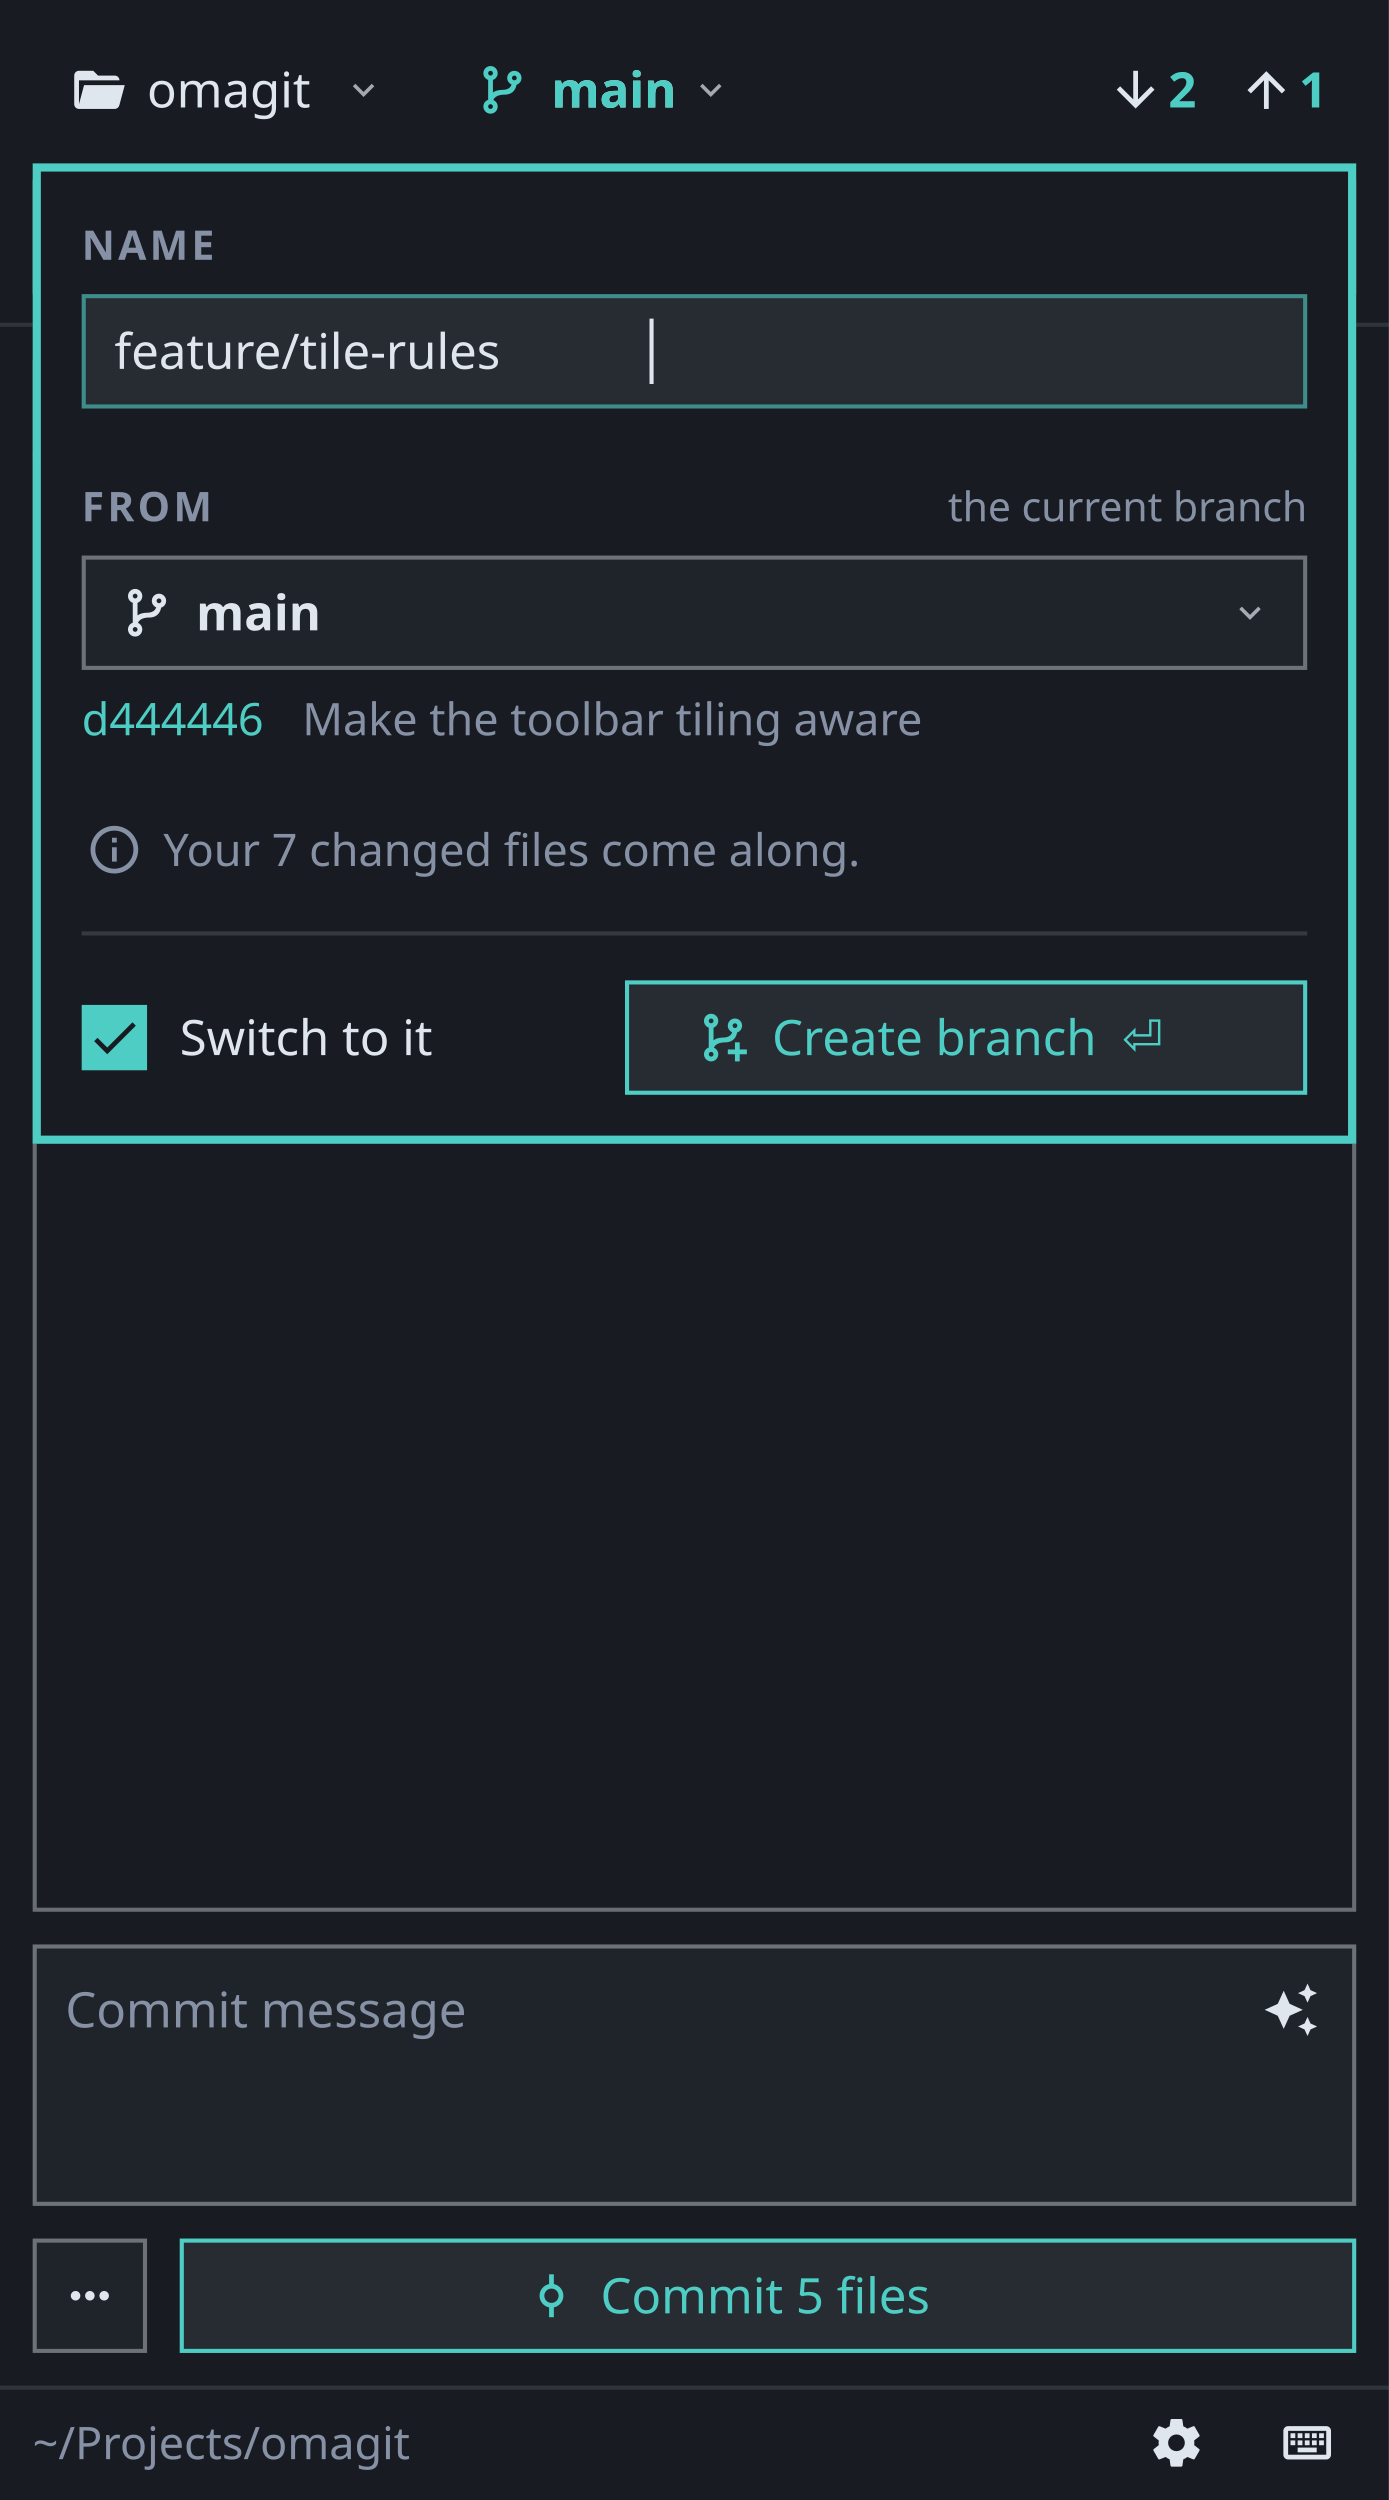
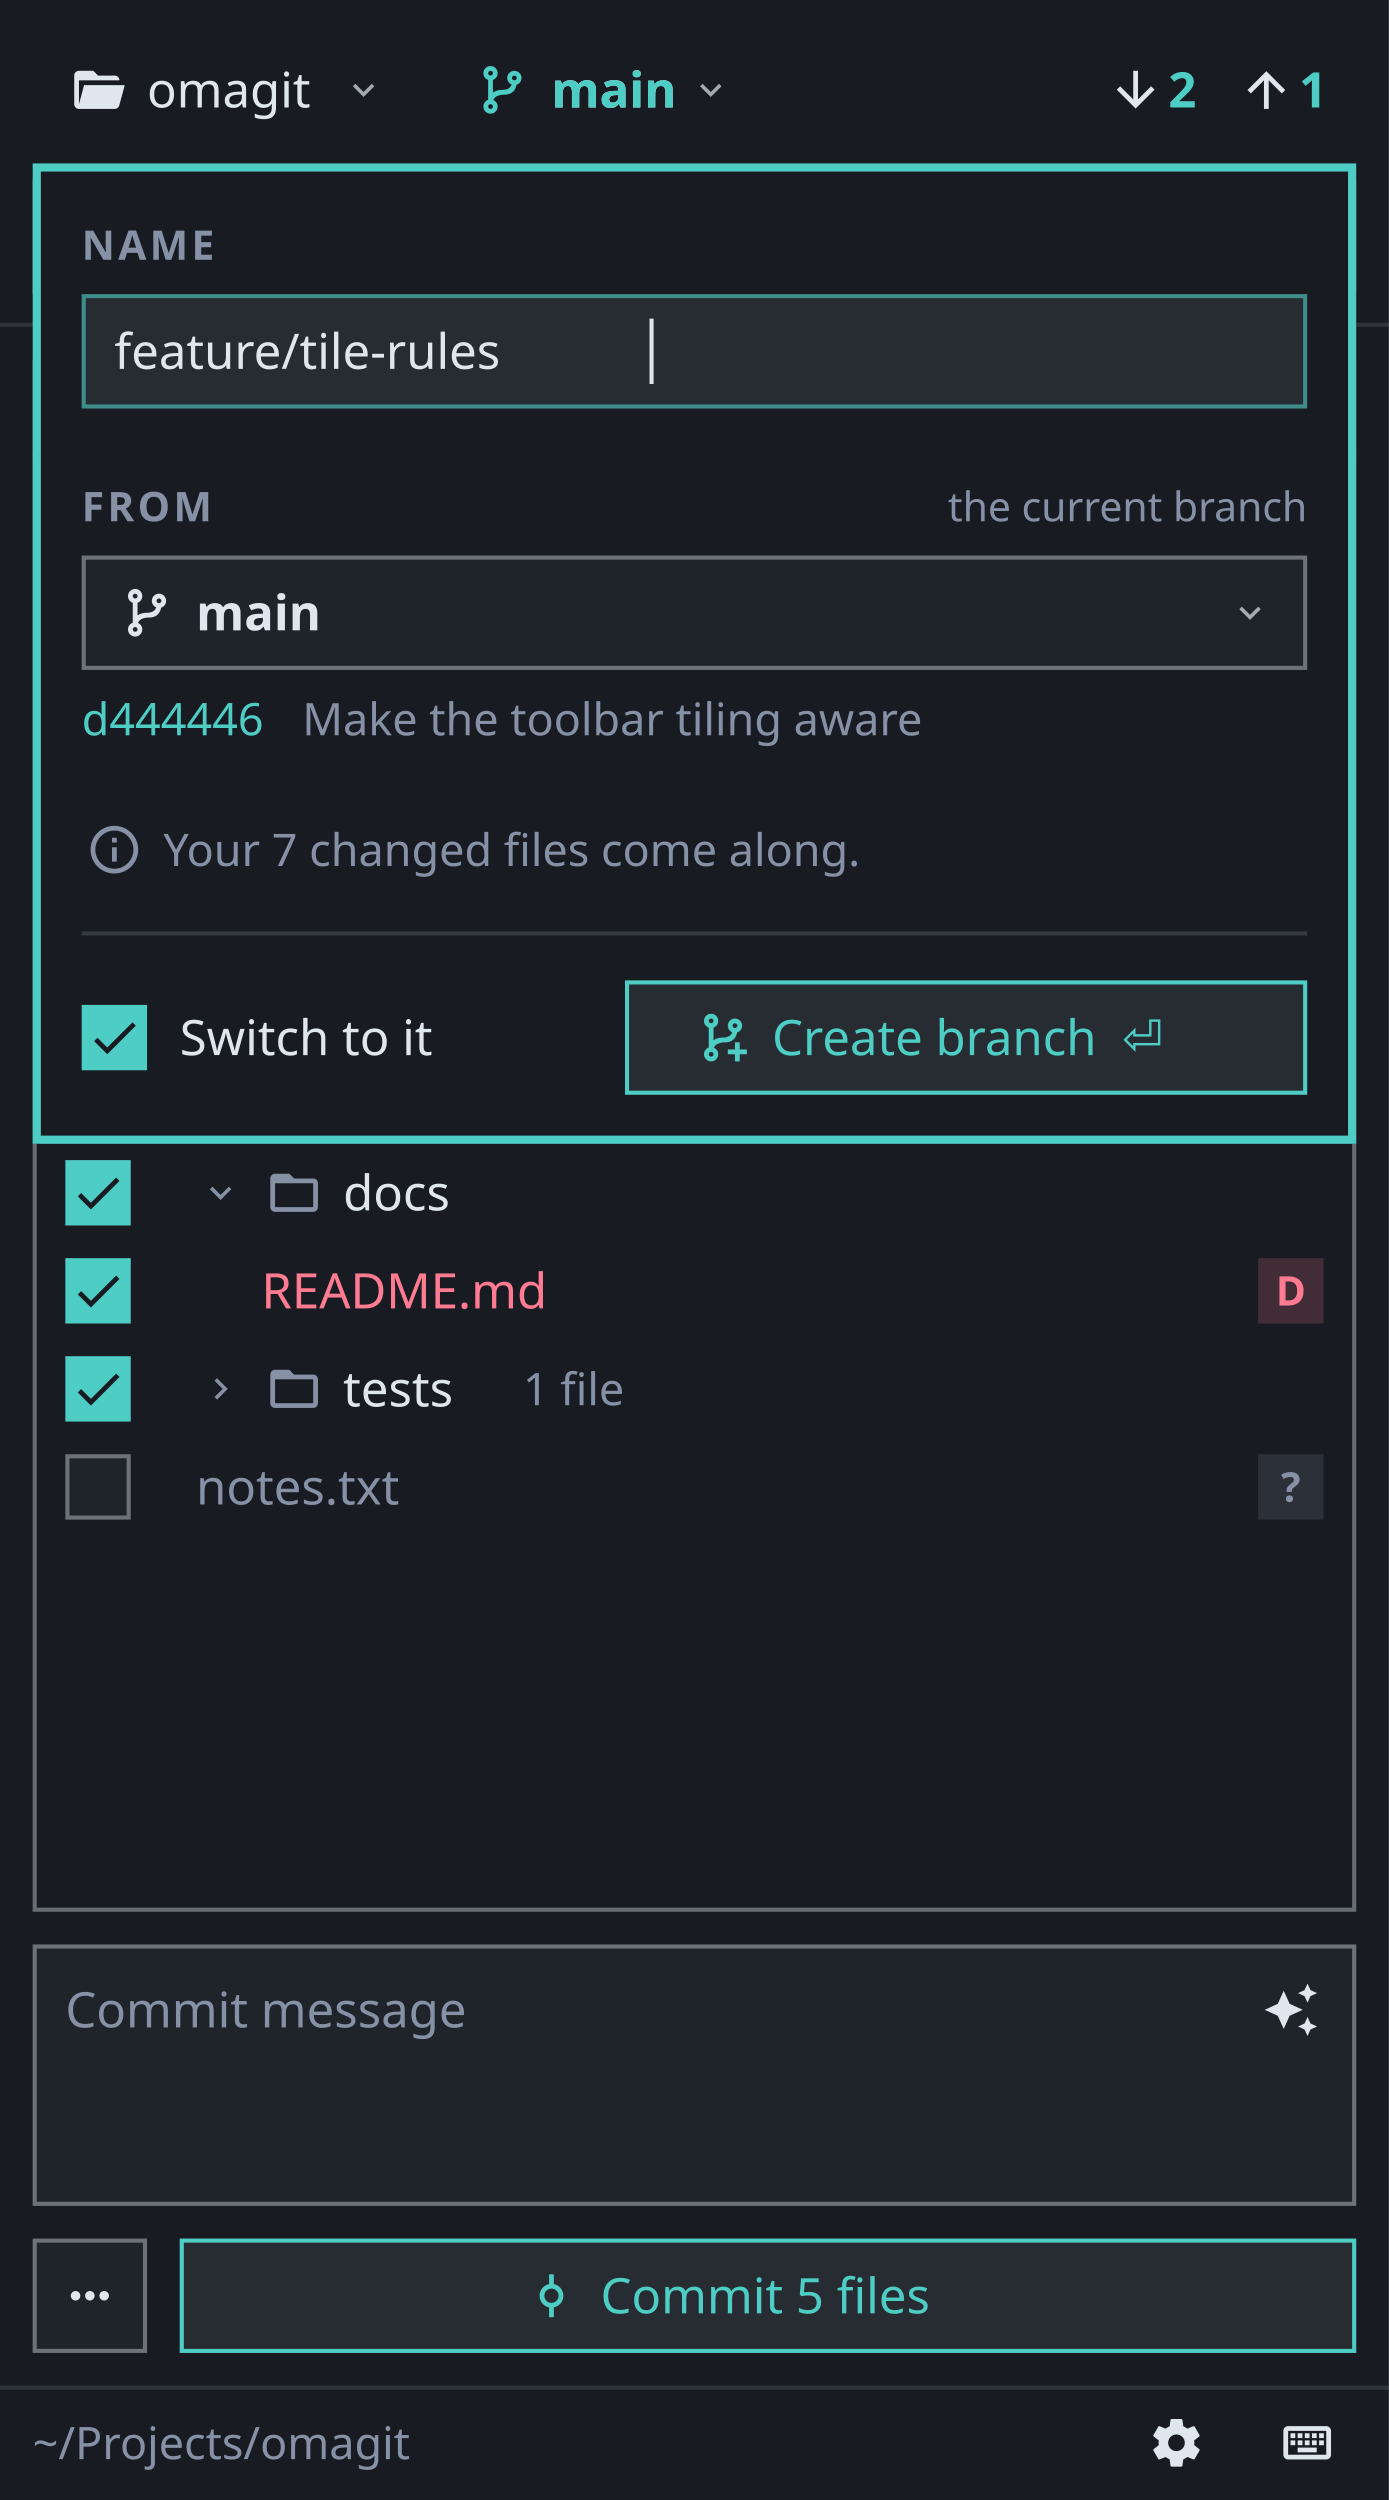
<svg xmlns="http://www.w3.org/2000/svg" id="New branch · Extra narrow · Card" width="340" height="612" viewBox="0 0 340 612">
  <rect x="0" y="0" width="340" height="612" id="window" fill="#181c22" />
  <g id="TopBar">
    <g id="RepoChip">
      <g id="icon/folderOpen" transform="translate(17,15) scale(0.5833)">
        <path d="M19,20H4C2.89,20 2,19.1 2,18V6C2,4.89 2.89,4 4,4H10L12,6H19A2,2 0 0,1 21,8H21L4,8V18L6.14,10H23.21L20.93,18.5C20.7,19.37 19.92,20 19,20Z" fill="#e0e6ed" />
      </g>
      <text x="36" y="26.3" font-family="JetBrains Mono" font-size="12" font-weight="400" fill="#e0e6ed" id="label" xml:space="preserve">omagit</text>
      <g id="icon/chevron" transform="translate(83.75,16.75) scale(0.4375)">
        <path d="M7.41,8.58L12,13.17L16.59,8.58L18,10L12,16L6,10L7.41,8.58Z" fill="#e0e6ed" fill-opacity="0.7" />
      </g>
    </g>
    <g id="BranchChip">
      <g id="icon/branch" transform="translate(116,15) scale(0.5833)">
        <path d="M13,14C9.64,14 8.54,15.35 8.18,16.24C9.25,16.7 10,17.76 10,19A3,3 0 0,1 7,22A3,3 0 0,1 4,19C4,17.69 4.83,16.58 6,16.17V7.83C4.83,7.42 4,6.31 4,5A3,3 0 0,1 7,2A3,3 0 0,1 10,5C10,6.31 9.17,7.42 8,7.83V13.12C8.88,12.47 10.16,12 12,12C14.67,12 15.56,10.66 15.85,9.77C14.77,9.32 14,8.25 14,7A3,3 0 0,1 17,4A3,3 0 0,1 20,7C20,8.34 19.12,9.5 17.91,9.86C17.65,11.29 16.68,14 13,14M7,18A1,1 0 0,0 6,19A1,1 0 0,0 7,20A1,1 0 0,0 8,19A1,1 0 0,0 7,18M7,4A1,1 0 0,0 6,5A1,1 0 0,0 7,6A1,1 0 0,0 8,5A1,1 0 0,0 7,4M17,6A1,1 0 0,0 16,7A1,1 0 0,0 17,8A1,1 0 0,0 18,7A1,1 0 0,0 17,6Z" fill="#4ecdc4" />
      </g>
      <text x="135" y="26.3" font-family="JetBrains Mono" font-size="12" font-weight="700" fill="#e0e6ed" id="label" xml:space="preserve">main</text>
      <g id="icon/chevron" transform="translate(168.75,16.75) scale(0.4375)">
        <path d="M7.41,8.58L12,13.17L16.59,8.58L18,10L12,16L6,10L7.41,8.58Z" fill="#e0e6ed" fill-opacity="0.7" />
      </g>
    </g>
    <g id="BranchChip/label-accent">
      <text x="135" y="26.3" font-family="JetBrains Mono" font-size="12" font-weight="700" fill="#4ecdc4" xml:space="preserve">main</text>
    </g>
    <g id="SyncDropdown">
      <g id="icon/down" transform="translate(271,15) scale(0.5833)">
        <path d="M11,4H13V16L18.5,10.5L19.92,11.92L12,19.84L4.08,11.92L5.5,10.5L11,16V4Z" fill="#e0e6ed" />
      </g>
      <text x="286" y="26.3" font-family="JetBrains Mono" font-size="12" font-weight="700" fill="#4ecdc4" xml:space="preserve">2</text>
      <g id="icon/up" transform="translate(303,15) scale(0.5833)">
        <path d="M13,20H11V8L5.5,13.5L4.08,12.08L12,4.16L19.92,12.08L18.5,13.5L13,8V20Z" fill="#e0e6ed" />
      </g>
      <text x="318" y="26.3" font-family="JetBrains Mono" font-size="12" font-weight="700" fill="#4ecdc4" xml:space="preserve">1</text>
    </g>
    <g id="NavTabs">
      <rect x="8" y="44" width="288" height="28" id="fill" fill="#e0e6ed" fill-opacity="0.04" />
      <g id="Segment/selected commit">
        <rect x="8" y="44" width="96" height="28" fill="#e0e6ed" fill-opacity="0.18" />
        <g id="icon/commit" transform="translate(39,51) scale(0.5833)">
          <path d="M17,12C17,14.42 15.28,16.44 13,16.9V21H11V16.9C8.72,16.44 7,14.42 7,12C7,9.58 8.72,7.56 11,7.1V3H13V7.1C15.28,7.56 17,9.58 17,12M12,9A3,3 0 0,0 9,12A3,3 0 0,0 12,15A3,3 0 0,0 15,12A3,3 0 0,0 12,9Z" fill="#4ecdc4" />
        </g>
        <rect x="58" y="50" width="16" height="16" fill="#4ecdc4" fill-opacity="1" />
        <text x="66" y="61.6" font-family="JetBrains Mono" font-size="10" font-weight="700" fill="#181c22" text-anchor="middle" xml:space="preserve">7</text>
      </g>
      <g id="Segment/normal diff">
        <g id="icon/diff" transform="translate(145,51) scale(0.5833)">
          <path d="M10,18H6V16H10V18M10,14H6V12H10V14M10,1V2H6C4.89,2 4,2.89 4,4V20A2,2 0 0,0 6,22H10V23H12V1H10M20,8V20C20,21.11 19.11,22 18,22H14V20H18V11H14V9H18.5L14,4.5V2L20,8M16,14H14V12H16V14M16,18H14V16H16V18Z" fill="#e0e6ed" />
        </g>
      </g>
      <rect x="104" y="44" width="1" height="28" fill="#e0e6ed" fill-opacity="0.4" />
      <g id="Segment/normal history">
        <g id="icon/history" transform="translate(241,51) scale(0.5833)">
          <path d="M13.5,8H12V13L16.28,15.54L17,14.33L13.5,12.25V8M13,3A9,9 0 0,0 4,12H1L4.96,16.03L9,12H6A7,7 0 0,1 13,5A7,7 0 0,1 20,12A7,7 0 0,1 13,19C11.07,19 9.32,18.21 8.06,16.94L6.64,18.36C8.27,20 10.5,21 13,21A9,9 0 0,0 22,12A9,9 0 0,0 13,3" fill="#e0e6ed" />
        </g>
      </g>
      <rect x="200" y="44" width="1" height="28" fill="#e0e6ed" fill-opacity="0.4" />
      <rect x="8.5" y="44.5" width="287" height="27" id="border" fill="none" stroke="#e0e6ed" stroke-width="1" stroke-opacity="0.4" />
    </g>
    <g id="More">
      <rect x="304" y="44" width="28" height="28" id="fill" fill="#e0e6ed" fill-opacity="0.04" />
      <rect x="304.5" y="44.5" width="27" height="27" id="border" fill="none" stroke="#e0e6ed" stroke-width="1" stroke-opacity="0.4" />
      <g id="icon/dots" transform="translate(311,51) scale(0.5833)">
        <path d="M16,12A2,2 0 0,1 18,10A2,2 0 0,1 20,12A2,2 0 0,1 18,14A2,2 0 0,1 16,12M10,12A2,2 0 0,1 12,10A2,2 0 0,1 14,12A2,2 0 0,1 12,14A2,2 0 0,1 10,12M4,12A2,2 0 0,1 6,10A2,2 0 0,1 8,12A2,2 0 0,1 6,14A2,2 0 0,1 4,12Z" fill="#e0e6ed" />
      </g>
    </g>
    <rect x="0" y="79" width="340" height="1" fill="#e0e6ed" fill-opacity="0.12" />
  </g>
  <g id="Footer">
    <rect x="0" y="584" width="340" height="1" fill="#e0e6ed" fill-opacity="0.12" />
    <text x="8" y="602.0" font-family="JetBrains Mono" font-size="11" font-weight="400" fill="#8791a6" xml:space="preserve">~/Projects/omagit</text>
    <g id="Settings">
      <g id="icon/cog" transform="translate(281,591) scale(0.5833)">
        <path d="M12,15.5A3.5,3.5 0 0,1 8.5,12A3.5,3.5 0 0,1 12,8.5A3.5,3.5 0 0,1 15.5,12A3.5,3.5 0 0,1 12,15.5M19.43,12.97C19.47,12.65 19.5,12.33 19.5,12C19.5,11.67 19.47,11.34 19.43,11L21.54,9.37C21.73,9.22 21.78,8.95 21.66,8.73L19.66,5.27C19.54,5.05 19.27,4.96 19.05,5.05L16.56,6.05C16.04,5.66 15.5,5.32 14.87,5.07L14.5,2.42C14.46,2.18 14.25,2 14,2H10C9.75,2 9.54,2.18 9.5,2.42L9.13,5.07C8.5,5.32 7.96,5.66 7.44,6.05L4.95,5.05C4.73,4.96 4.46,5.05 4.34,5.27L2.34,8.73C2.21,8.95 2.27,9.22 2.46,9.37L4.57,11C4.53,11.34 4.5,11.67 4.5,12C4.5,12.33 4.53,12.65 4.57,12.97L2.46,14.63C2.27,14.78 2.21,15.05 2.34,15.27L4.34,18.73C4.46,18.95 4.73,19.03 4.95,18.95L7.44,17.94C7.96,18.34 8.5,18.68 9.13,18.93L9.5,21.58C9.54,21.82 9.75,22 10,22H14C14.25,22 14.46,21.82 14.5,21.58L14.87,18.93C15.5,18.67 16.04,18.34 16.56,17.94L19.05,18.95C19.27,19.03 19.54,18.95 19.66,18.73L21.66,15.27C21.78,15.05 21.73,14.78 21.54,14.63L19.43,12.97Z" fill="#e0e6ed" />
      </g>
    </g>
    <g id="Keybindings">
      <g id="icon/keyboard" transform="translate(313,591) scale(0.5833)">
        <path d="M4,5A2,2 0 0,0 2,7V17A2,2 0 0,0 4,19H20A2,2 0 0,0 22,17V7A2,2 0 0,0 20,5H4M4,7H20V17H4V7M5,8V10H7V8H5M8,8V10H10V8H8M11,8V10H13V8H11M14,8V10H16V8H14M17,8V10H19V8H17M5,11V13H7V11H5M8,11V13H10V11H8M11,11V13H13V11H11M14,11V13H16V11H14M17,11V13H19V11H17M8,14V16H16V14H8Z" fill="#e0e6ed" />
      </g>
    </g>
  </g>
  <g id="CommitPage">
-     <g id="ChangesTable">
+     <g id="ChangesTree">
      <rect x="8.5" y="88.5" width="323" height="379" fill="none" stroke="#e0e6ed" stroke-width="1" stroke-opacity="0.4" />
      <rect x="8" y="111" width="324" height="1" fill="#e0e6ed" fill-opacity="0.2" />
      <g id="CheckAll">
        <rect x="16" y="92" width="16" height="16" fill="#e0e6ed" fill-opacity="0.18" />
        <rect x="16.5" y="92.5" width="15" height="15" fill="none" stroke="#4ecdc4" stroke-width="1" stroke-opacity="1" />
        <g id="icon/minus" transform="translate(17,93) scale(0.5833)">
          <path d="M19,13H5V11H19V13Z" fill="#4ecdc4" />
        </g>
      </g>
      <rect x="40" y="89" width="1" height="22" fill="#e0e6ed" fill-opacity="0.1" />
      <text x="48" y="103.6" font-family="JetBrains Mono" font-size="10" font-weight="700" fill="#8791a6" text-anchor="start" xml:space="preserve">Name</text>
      <rect x="300" y="89" width="1" height="22" fill="#e0e6ed" fill-opacity="0.1" />
      <text x="316" y="103.6" font-family="JetBrains Mono" font-size="10" font-weight="700" fill="#8791a6" text-anchor="middle" xml:space="preserve">St</text>
-       <g id="Row/normal GitRepo.cpp">
-         <g id="Checkbox/checked">
-           <rect x="16" y="116" width="16" height="16" fill="#4ecdc4" />
-           <g id="icon/check" transform="translate(17,117) scale(0.5833)">
-             <path d="M21,7L9,19L3.5,13.5L4.91,12.09L9,16.17L19.59,5.59L21,7Z" fill="#181c22" />
-           </g>
-         </g>
-         <text x="48" y="128.3" font-family="JetBrains Mono" font-size="12" font-weight="400" fill="#6a85ff" xml:space="preserve">GitRepo.cpp</text>
-         <text x="135" y="128.0" font-family="JetBrains Mono" font-size="11" font-weight="400" fill="#8791a6" xml:space="preserve">src/core/</text>
-         <g id="StatusPill/M">
-           <rect x="308" y="116" width="16" height="16" fill="#6a85ff" fill-opacity="0.18" />
-           <text x="316" y="127.6" font-family="JetBrains Mono" font-size="10" font-weight="700" fill="#6a85ff" text-anchor="middle" xml:space="preserve">M</text>
-         </g>
-       </g>
-       <g id="Row/normal RemoteSync.cpp">
+       <g id="DirRow/open src">
+         <g id="Checkbox/partial">
+           <rect x="16" y="116" width="16" height="16" fill="#e0e6ed" fill-opacity="0.18" />
+           <rect x="16.5" y="116.5" width="15" height="15" fill="none" stroke="#4ecdc4" stroke-width="1" stroke-opacity="1" />
+           <g id="icon/minus" transform="translate(17,117) scale(0.5833)">
+             <path d="M19,13H5V11H19V13Z" fill="#4ecdc4" />
+           </g>
+         </g>
+         <g id="icon/chevron" transform="translate(48.75,118.75) scale(0.4375)">
+           <path d="M7.41,8.58L12,13.17L16.59,8.58L18,10L12,16L6,10L7.41,8.58Z" fill="#8791a6" />
+         </g>
+         <g id="icon/folderOutline" transform="translate(65,117) scale(0.5833)">
+           <path d="M20,18H4V8H20M20,6H12L10,4H4C2.89,4 2,4.89 2,6V18A2,2 0 0,0 4,20H20A2,2 0 0,0 22,18V8C22,6.89 21.1,6 20,6Z" fill="#8791a6" />
+         </g>
+         <text x="84" y="128.3" font-family="JetBrains Mono" font-size="12" font-weight="400" fill="#e0e6ed" xml:space="preserve">src</text>
+       </g>
+       <g id="DirRow/open core">
        <g id="Checkbox/checked">
          <rect x="16" y="140" width="16" height="16" fill="#4ecdc4" />
          <g id="icon/check" transform="translate(17,141) scale(0.5833)">
            <path d="M21,7L9,19L3.5,13.5L4.91,12.09L9,16.17L19.59,5.59L21,7Z" fill="#181c22" />
          </g>
        </g>
-         <text x="48" y="152.3" font-family="JetBrains Mono" font-size="12" font-weight="400" fill="#6a85ff" xml:space="preserve">RemoteSync.cpp</text>
-         <text x="157" y="152.0" font-family="JetBrains Mono" font-size="11" font-weight="400" fill="#8791a6" xml:space="preserve">src/core/</text>
-         <g id="StatusPill/M">
-           <rect x="308" y="140" width="16" height="16" fill="#6a85ff" fill-opacity="0.18" />
-           <text x="316" y="151.6" font-family="JetBrains Mono" font-size="10" font-weight="700" fill="#6a85ff" text-anchor="middle" xml:space="preserve">M</text>
-         </g>
-       </g>
-       <g id="Row/selected Toolbar.cpp">
-         <rect x="9" y="160" width="322" height="24" fill="#e0e6ed" fill-opacity="0.08" />
+         <g id="icon/chevron" transform="translate(64.75,142.75) scale(0.4375)">
+           <path d="M7.41,8.58L12,13.17L16.59,8.58L18,10L12,16L6,10L7.41,8.58Z" fill="#8791a6" />
+         </g>
+         <g id="icon/folderOutline" transform="translate(81,141) scale(0.5833)">
+           <path d="M20,18H4V8H20M20,6H12L10,4H4C2.89,4 2,4.89 2,6V18A2,2 0 0,0 4,20H20A2,2 0 0,0 22,18V8C22,6.89 21.1,6 20,6Z" fill="#8791a6" />
+         </g>
+         <text x="100" y="152.3" font-family="JetBrains Mono" font-size="12" font-weight="400" fill="#e0e6ed" xml:space="preserve">core</text>
+       </g>
+       <g id="Row/normal GitRepo.cpp">
        <g id="Checkbox/checked">
          <rect x="16" y="164" width="16" height="16" fill="#4ecdc4" />
          <g id="icon/check" transform="translate(17,165) scale(0.5833)">
            <path d="M21,7L9,19L3.5,13.5L4.91,12.09L9,16.17L19.59,5.59L21,7Z" fill="#181c22" />
          </g>
        </g>
-         <text x="48" y="176.3" font-family="JetBrains Mono" font-size="12" font-weight="400" fill="#4ecdc4" xml:space="preserve">Toolbar.cpp</text>
-         <text x="135" y="176.0" font-family="JetBrains Mono" font-size="11" font-weight="400" fill="#8791a6" xml:space="preserve">src/ui/</text>
+         <text x="80" y="176.3" font-family="JetBrains Mono" font-size="12" font-weight="400" fill="#6a85ff" xml:space="preserve">GitRepo.cpp</text>
        <g id="StatusPill/M">
          <rect x="308" y="164" width="16" height="16" fill="#6a85ff" fill-opacity="0.18" />
          <text x="316" y="175.6" font-family="JetBrains Mono" font-size="10" font-weight="700" fill="#6a85ff" text-anchor="middle" xml:space="preserve">M</text>
        </g>
      </g>
-       <g id="Row/normal README.md">
+       <g id="Row/normal RemoteSync.cpp">
        <g id="Checkbox/checked">
          <rect x="16" y="188" width="16" height="16" fill="#4ecdc4" />
          <g id="icon/check" transform="translate(17,189) scale(0.5833)">
            <path d="M21,7L9,19L3.5,13.5L4.91,12.09L9,16.17L19.59,5.59L21,7Z" fill="#181c22" />
          </g>
        </g>
-         <text x="48" y="200.3" font-family="JetBrains Mono" font-size="12" font-weight="400" fill="#ff7b92" xml:space="preserve">README.md</text>
-         <text x="121" y="200.0" font-family="JetBrains Mono" font-size="11" font-weight="400" fill="#8791a6" xml:space="preserve">docs/</text>
-         <g id="StatusPill/D">
-           <rect x="308" y="188" width="16" height="16" fill="#ff7b92" fill-opacity="0.18" />
-           <text x="316" y="199.6" font-family="JetBrains Mono" font-size="10" font-weight="700" fill="#ff7b92" text-anchor="middle" xml:space="preserve">D</text>
-         </g>
-       </g>
-       <g id="Row/normal ui_tests.cpp">
-         <g id="Checkbox/checked">
-           <rect x="16" y="212" width="16" height="16" fill="#4ecdc4" />
-           <g id="icon/check" transform="translate(17,213) scale(0.5833)">
-             <path d="M21,7L9,19L3.5,13.5L4.91,12.09L9,16.17L19.59,5.59L21,7Z" fill="#181c22" />
-           </g>
-         </g>
-         <text x="48" y="224.3" font-family="JetBrains Mono" font-size="12" font-weight="400" fill="#b388eb" xml:space="preserve">ui_tests.cpp</text>
-         <text x="142" y="224.0" font-family="JetBrains Mono" font-size="11" font-weight="400" fill="#8791a6" xml:space="preserve">tests/</text>
-         <g id="StatusPill/R">
-           <rect x="308" y="212" width="16" height="16" fill="#b388eb" fill-opacity="0.18" />
-           <text x="316" y="223.6" font-family="JetBrains Mono" font-size="10" font-weight="700" fill="#b388eb" text-anchor="middle" xml:space="preserve">R</text>
-         </g>
-       </g>
-       <g id="Row/normal notes.txt">
-         <g id="Checkbox/off">
-           <rect x="16" y="236" width="16" height="16" fill="#e0e6ed" fill-opacity="0.04" />
-           <rect x="16.5" y="236.5" width="15" height="15" fill="none" stroke="#e0e6ed" stroke-width="1" stroke-opacity="0.4" />
-         </g>
-         <text x="48" y="248.3" font-family="JetBrains Mono" font-size="12" font-weight="400" fill="#8791a6" xml:space="preserve">notes.txt</text>
-         <g id="StatusPill/?">
-           <rect x="308" y="236" width="16" height="16" fill="#8791a6" fill-opacity="0.18" />
-           <text x="316" y="247.6" font-family="JetBrains Mono" font-size="10" font-weight="700" fill="#8791a6" text-anchor="middle" xml:space="preserve">?</text>
+         <text x="80" y="200.3" font-family="JetBrains Mono" font-size="12" font-weight="400" fill="#6a85ff" xml:space="preserve">RemoteSync.cpp</text>
+         <g id="StatusPill/M">
+           <rect x="308" y="188" width="16" height="16" fill="#6a85ff" fill-opacity="0.18" />
+           <text x="316" y="199.6" font-family="JetBrains Mono" font-size="10" font-weight="700" fill="#6a85ff" text-anchor="middle" xml:space="preserve">M</text>
+         </g>
+       </g>
+       <g id="DirRow/open ui">
+         <g id="Checkbox/partial">
+           <rect x="16" y="212" width="16" height="16" fill="#e0e6ed" fill-opacity="0.18" />
+           <rect x="16.5" y="212.5" width="15" height="15" fill="none" stroke="#4ecdc4" stroke-width="1" stroke-opacity="1" />
+           <g id="icon/minus" transform="translate(17,213) scale(0.5833)">
+             <path d="M19,13H5V11H19V13Z" fill="#4ecdc4" />
+           </g>
+         </g>
+         <g id="icon/chevron" transform="translate(64.75,214.75) scale(0.4375)">
+           <path d="M7.41,8.58L12,13.17L16.59,8.58L18,10L12,16L6,10L7.41,8.58Z" fill="#8791a6" />
+         </g>
+         <g id="icon/folderOutline" transform="translate(81,213) scale(0.5833)">
+           <path d="M20,18H4V8H20M20,6H12L10,4H4C2.89,4 2,4.89 2,6V18A2,2 0 0,0 4,20H20A2,2 0 0,0 22,18V8C22,6.89 21.1,6 20,6Z" fill="#8791a6" />
+         </g>
+         <text x="100" y="224.3" font-family="JetBrains Mono" font-size="12" font-weight="400" fill="#e0e6ed" xml:space="preserve">ui</text>
+       </g>
+       <g id="Row/selected Toolbar.cpp">
+         <rect x="9" y="232" width="322" height="24" fill="#e0e6ed" fill-opacity="0.08" />
+         <g id="Checkbox/checked">
+           <rect x="16" y="236" width="16" height="16" fill="#4ecdc4" />
+           <g id="icon/check" transform="translate(17,237) scale(0.5833)">
+             <path d="M21,7L9,19L3.5,13.5L4.91,12.09L9,16.17L19.59,5.59L21,7Z" fill="#181c22" />
+           </g>
+         </g>
+         <text x="80" y="248.3" font-family="JetBrains Mono" font-size="12" font-weight="400" fill="#4ecdc4" xml:space="preserve">Toolbar.cpp</text>
+         <g id="StatusPill/M">
+           <rect x="308" y="236" width="16" height="16" fill="#6a85ff" fill-opacity="0.18" />
+           <text x="316" y="247.6" font-family="JetBrains Mono" font-size="10" font-weight="700" fill="#6a85ff" text-anchor="middle" xml:space="preserve">M</text>
        </g>
      </g>
      <g id="Row/normal NewWidget.cpp">
        <g id="Checkbox/off">
          <rect x="16" y="260" width="16" height="16" fill="#e0e6ed" fill-opacity="0.04" />
          <rect x="16.5" y="260.5" width="15" height="15" fill="none" stroke="#e0e6ed" stroke-width="1" stroke-opacity="0.4" />
        </g>
-         <text x="48" y="272.3" font-family="JetBrains Mono" font-size="12" font-weight="400" fill="#8791a6" xml:space="preserve">NewWidget.cpp</text>
-         <text x="150" y="272.0" font-family="JetBrains Mono" font-size="11" font-weight="400" fill="#8791a6" xml:space="preserve">src/ui/</text>
+         <text x="80" y="272.3" font-family="JetBrains Mono" font-size="12" font-weight="400" fill="#8791a6" xml:space="preserve">NewWidget.cpp</text>
        <g id="StatusPill/?">
          <rect x="308" y="260" width="16" height="16" fill="#8791a6" fill-opacity="0.18" />
          <text x="316" y="271.6" font-family="JetBrains Mono" font-size="10" font-weight="700" fill="#8791a6" text-anchor="middle" xml:space="preserve">?</text>
+         </g>
+       </g>
+       <g id="DirRow/open docs">
+         <g id="Checkbox/checked">
+           <rect x="16" y="284" width="16" height="16" fill="#4ecdc4" />
+           <g id="icon/check" transform="translate(17,285) scale(0.5833)">
+             <path d="M21,7L9,19L3.5,13.5L4.91,12.09L9,16.17L19.59,5.59L21,7Z" fill="#181c22" />
+           </g>
+         </g>
+         <g id="icon/chevron" transform="translate(48.75,286.75) scale(0.4375)">
+           <path d="M7.41,8.58L12,13.17L16.59,8.58L18,10L12,16L6,10L7.41,8.58Z" fill="#8791a6" />
+         </g>
+         <g id="icon/folderOutline" transform="translate(65,285) scale(0.5833)">
+           <path d="M20,18H4V8H20M20,6H12L10,4H4C2.89,4 2,4.89 2,6V18A2,2 0 0,0 4,20H20A2,2 0 0,0 22,18V8C22,6.89 21.1,6 20,6Z" fill="#8791a6" />
+         </g>
+         <text x="84" y="296.3" font-family="JetBrains Mono" font-size="12" font-weight="400" fill="#e0e6ed" xml:space="preserve">docs</text>
+       </g>
+       <g id="Row/normal README.md">
+         <g id="Checkbox/checked">
+           <rect x="16" y="308" width="16" height="16" fill="#4ecdc4" />
+           <g id="icon/check" transform="translate(17,309) scale(0.5833)">
+             <path d="M21,7L9,19L3.5,13.5L4.91,12.09L9,16.17L19.59,5.59L21,7Z" fill="#181c22" />
+           </g>
+         </g>
+         <text x="64" y="320.3" font-family="JetBrains Mono" font-size="12" font-weight="400" fill="#ff7b92" xml:space="preserve">README.md</text>
+         <g id="StatusPill/D">
+           <rect x="308" y="308" width="16" height="16" fill="#ff7b92" fill-opacity="0.18" />
+           <text x="316" y="319.6" font-family="JetBrains Mono" font-size="10" font-weight="700" fill="#ff7b92" text-anchor="middle" xml:space="preserve">D</text>
+         </g>
+       </g>
+       <g id="DirRow/collapsed tests">
+         <g id="Checkbox/checked">
+           <rect x="16" y="332" width="16" height="16" fill="#4ecdc4" />
+           <g id="icon/check" transform="translate(17,333) scale(0.5833)">
+             <path d="M21,7L9,19L3.5,13.5L4.91,12.09L9,16.17L19.59,5.59L21,7Z" fill="#181c22" />
+           </g>
+         </g>
+         <g id="icon/chevronR" transform="translate(48.75,334.75) scale(0.4375)">
+           <path d="M8.59,16.58L13.17,12L8.59,7.41L10,6L16,12L10,18L8.59,16.58Z" fill="#8791a6" />
+         </g>
+         <g id="icon/folderOutline" transform="translate(65,333) scale(0.5833)">
+           <path d="M20,18H4V8H20M20,6H12L10,4H4C2.89,4 2,4.89 2,6V18A2,2 0 0,0 4,20H20A2,2 0 0,0 22,18V8C22,6.89 21.1,6 20,6Z" fill="#8791a6" />
+         </g>
+         <text x="84" y="344.3" font-family="JetBrains Mono" font-size="12" font-weight="400" fill="#e0e6ed" xml:space="preserve">tests</text>
+         <text x="128" y="344.0" font-family="JetBrains Mono" font-size="11" font-weight="400" fill="#8791a6" xml:space="preserve">1 file</text>
+       </g>
+       <g id="Row/normal notes.txt">
+         <g id="Checkbox/off">
+           <rect x="16" y="356" width="16" height="16" fill="#e0e6ed" fill-opacity="0.04" />
+           <rect x="16.5" y="356.5" width="15" height="15" fill="none" stroke="#e0e6ed" stroke-width="1" stroke-opacity="0.4" />
+         </g>
+         <text x="48" y="368.3" font-family="JetBrains Mono" font-size="12" font-weight="400" fill="#8791a6" xml:space="preserve">notes.txt</text>
+         <g id="StatusPill/?">
+           <rect x="308" y="356" width="16" height="16" fill="#8791a6" fill-opacity="0.18" />
+           <text x="316" y="367.6" font-family="JetBrains Mono" font-size="10" font-weight="700" fill="#8791a6" text-anchor="middle" xml:space="preserve">?</text>
        </g>
      </g>
    </g>
    <g id="MessageBox">
      <rect x="8" y="476" width="324" height="64" fill="#e0e6ed" fill-opacity="0.04" />
      <rect x="8.5" y="476.5" width="323" height="63" fill="none" stroke="#e0e6ed" stroke-width="1" stroke-opacity="0.4" />
      <text x="16" y="496.3" font-family="JetBrains Mono" font-size="12" font-weight="400" fill="#8791a6" xml:space="preserve">Commit message</text>
      <g id="Generate">
        <g id="icon/sparkle" transform="translate(309,485) scale(0.5833)">
          <path d="M19,1L17.74,3.75L15,5L17.74,6.26L19,9L20.25,6.26L23,5L20.25,3.75M9,4L6.5,9.5L1,12L6.5,14.5L9,20L11.5,14.5L17,12L11.5,9.5M19,15L17.74,17.74L15,19L17.74,20.25L19,23L20.25,20.25L23,19L20.25,17.74" fill="#e0e6ed" />
        </g>
      </g>
    </g>
    <g id="ActionBar">
      <g id="Options">
        <rect x="8" y="548" width="28" height="28" id="fill" fill="#e0e6ed" fill-opacity="0.04" />
        <rect x="8.5" y="548.5" width="27" height="27" id="border" fill="none" stroke="#e0e6ed" stroke-width="1" stroke-opacity="0.4" />
        <g id="icon/dots" transform="translate(15,555) scale(0.5833)">
          <path d="M16,12A2,2 0 0,1 18,10A2,2 0 0,1 20,12A2,2 0 0,1 18,14A2,2 0 0,1 16,12M10,12A2,2 0 0,1 12,10A2,2 0 0,1 14,12A2,2 0 0,1 12,14A2,2 0 0,1 10,12M4,12A2,2 0 0,1 6,10A2,2 0 0,1 8,12A2,2 0 0,1 6,14A2,2 0 0,1 4,12Z" fill="#e0e6ed" />
        </g>
      </g>
      <g id="Commit">
        <rect x="44" y="548" width="288" height="28" id="fill" fill="#e0e6ed" fill-opacity="0.08" />
        <rect x="44.5" y="548.5" width="287" height="27" id="border" fill="none" stroke="#4ecdc4" stroke-width="1" stroke-opacity="1" />
        <g id="icon/commit" transform="translate(128,555) scale(0.5833)">
          <path d="M17,12C17,14.42 15.28,16.44 13,16.9V21H11V16.9C8.72,16.44 7,14.42 7,12C7,9.58 8.72,7.56 11,7.1V3H13V7.1C15.28,7.56 17,9.58 17,12M12,9A3,3 0 0,0 9,12A3,3 0 0,0 12,15A3,3 0 0,0 15,12A3,3 0 0,0 12,9Z" fill="#4ecdc4" />
        </g>
        <text x="147" y="566.3" font-family="JetBrains Mono" font-size="12" font-weight="400" fill="#4ecdc4" id="label" xml:space="preserve">Commit 5 files</text>
      </g>
    </g>
  </g>
  <g id="NewBranchCard">
    <rect x="8" y="40" width="324" height="240" fill="#181c22" />
    <rect x="9" y="41" width="322" height="238" fill="none" stroke="#4ecdc4" stroke-width="2" stroke-opacity="1" />
    <text x="20" y="63.6" font-family="JetBrains Mono" font-size="10" font-weight="700" fill="#8791a6" id="Section/Name" letter-spacing="0.8" xml:space="preserve">NAME</text>
    <g id="BranchName">
      <rect x="20" y="72" width="300" height="28" id="fill" fill="#e0e6ed" fill-opacity="0.08" />
      <rect x="20.5" y="72.5" width="299" height="27" id="border" fill="none" stroke="#4ecdc4" stroke-width="1" stroke-opacity="0.6" />
      <text x="28" y="90.3" font-family="JetBrains Mono" font-size="12" font-weight="400" fill="#e0e6ed" id="value" xml:space="preserve">feature/tile-rules</text>
      <rect x="159" y="78" width="1" height="16" id="caret" fill="#e0e6ed" />
    </g>
    <text x="20" y="127.6" font-family="JetBrains Mono" font-size="10" font-weight="700" fill="#8791a6" id="Section/From" letter-spacing="0.8" xml:space="preserve">FROM</text>
    <text x="320" y="127.6" font-family="JetBrains Mono" font-size="10" font-weight="400" fill="#8791a6" text-anchor="end" xml:space="preserve">the current branch</text>
    <g id="BasePicker">
      <rect x="20" y="136" width="300" height="28" id="fill" fill="#e0e6ed" fill-opacity="0.04" />
      <rect x="20.5" y="136.5" width="299" height="27" id="border" fill="none" stroke="#e0e6ed" stroke-width="1" stroke-opacity="0.4" />
      <g id="icon/branch" transform="translate(29,143) scale(0.5833)">
        <path d="M13,14C9.64,14 8.54,15.35 8.18,16.24C9.25,16.7 10,17.76 10,19A3,3 0 0,1 7,22A3,3 0 0,1 4,19C4,17.69 4.83,16.58 6,16.17V7.83C4.83,7.42 4,6.31 4,5A3,3 0 0,1 7,2A3,3 0 0,1 10,5C10,6.31 9.17,7.42 8,7.83V13.12C8.88,12.47 10.16,12 12,12C14.67,12 15.56,10.66 15.85,9.77C14.77,9.32 14,8.25 14,7A3,3 0 0,1 17,4A3,3 0 0,1 20,7C20,8.34 19.12,9.5 17.91,9.86C17.65,11.29 16.68,14 13,14M7,18A1,1 0 0,0 6,19A1,1 0 0,0 7,20A1,1 0 0,0 8,19A1,1 0 0,0 7,18M7,4A1,1 0 0,0 6,5A1,1 0 0,0 7,6A1,1 0 0,0 8,5A1,1 0 0,0 7,4M17,6A1,1 0 0,0 16,7A1,1 0 0,0 17,8A1,1 0 0,0 18,7A1,1 0 0,0 17,6Z" fill="#e0e6ed" />
      </g>
      <text x="48" y="154.3" font-family="JetBrains Mono" font-size="12" font-weight="700" fill="#e0e6ed" id="label" xml:space="preserve">main</text>
      <g id="icon/chevron" transform="translate(300.75,144.75) scale(0.4375)">
        <path d="M7.41,8.58L12,13.17L16.59,8.58L18,10L12,16L6,10L7.41,8.58Z" fill="#e0e6ed" fill-opacity="0.7" />
      </g>
    </g>
    <text x="20" y="180.0" font-family="JetBrains Mono" font-size="11" font-weight="400" fill="#4ecdc4" id="BaseSha" xml:space="preserve">d444446</text>
    <text x="74" y="180.0" font-family="JetBrains Mono" font-size="11" font-weight="400" fill="#8791a6" id="BaseSubject" xml:space="preserve">Make the toolbar tiling aware</text>
    <g id="icon/info" transform="translate(21,201) scale(0.5833)">
      <path d="M11,9H13V7H11M12,20C7.59,20 4,16.41 4,12C4,7.59 7.59,4 12,4C16.41,4 20,7.59 20,12C20,16.41 16.41,20 12,20M12,2A10,10 0 0,0 2,12A10,10 0 0,0 12,22A10,10 0 0,0 22,12A10,10 0 0,0 12,2M11,17H13V11H11V17Z" fill="#8791a6" />
    </g>
    <text x="40" y="212.0" font-family="JetBrains Mono" font-size="11" font-weight="400" fill="#8791a6" id="CarryNote" xml:space="preserve">Your 7 changed files come along.</text>
    <rect x="20" y="228" width="300" height="1" fill="#e0e6ed" fill-opacity="0.15" />
    <g id="SwitchToIt">
      <rect x="20" y="246" width="16" height="16" fill="#4ecdc4" />
      <g id="icon/check" transform="translate(21,247) scale(0.5833)">
        <path d="M21,7L9,19L3.5,13.5L4.91,12.09L9,16.17L19.59,5.59L21,7Z" fill="#181c22" />
      </g>
      <text x="44" y="258.3" font-family="JetBrains Mono" font-size="12" font-weight="400" fill="#e0e6ed" fill-opacity="1" xml:space="preserve">Switch to it</text>
    </g>
    <g id="CreateBranch">
      <rect x="153" y="240" width="167" height="28" id="fill" fill="#e0e6ed" fill-opacity="0.08" />
      <rect x="153.5" y="240.5" width="166" height="27" id="border" fill="none" stroke="#4ecdc4" stroke-width="1" stroke-opacity="1" />
      <g id="icon/branchPlus" transform="translate(170,247) scale(0.5833)">
        <path d="M13 14C9.64 14 8.54 15.35 8.18 16.24C9.25 16.7 10 17.76 10 19C10 20.66 8.66 22 7 22S4 20.66 4 19C4 17.69 4.83 16.58 6 16.17V7.83C4.83 7.42 4 6.31 4 5C4 3.34 5.34 2 7 2S10 3.34 10 5C10 6.31 9.17 7.42 8 7.83V13.12C8.88 12.47 10.16 12 12 12C14.67 12 15.56 10.66 15.85 9.77C14.77 9.32 14 8.25 14 7C14 5.34 15.34 4 17 4S20 5.34 20 7C20 8.34 19.12 9.5 17.91 9.86C17.65 11.29 16.68 14 13 14M7 18C6.45 18 6 18.45 6 19S6.45 20 7 20 8 19.55 8 19 7.55 18 7 18M7 4C6.45 4 6 4.45 6 5S6.45 6 7 6 8 5.55 8 5 7.55 4 7 4M17 6C16.45 6 16 6.45 16 7S16.45 8 17 8 18 7.55 18 7 17.55 6 17 6M17 14V17H14V19H17V22H19V19H22V17H19V14H17Z" fill="#4ecdc4" />
      </g>
      <text x="189" y="258.3" font-family="JetBrains Mono" font-size="12" font-weight="400" fill="#4ecdc4" id="label" xml:space="preserve">Create branch  ⏎</text>
    </g>
  </g>
</svg>
